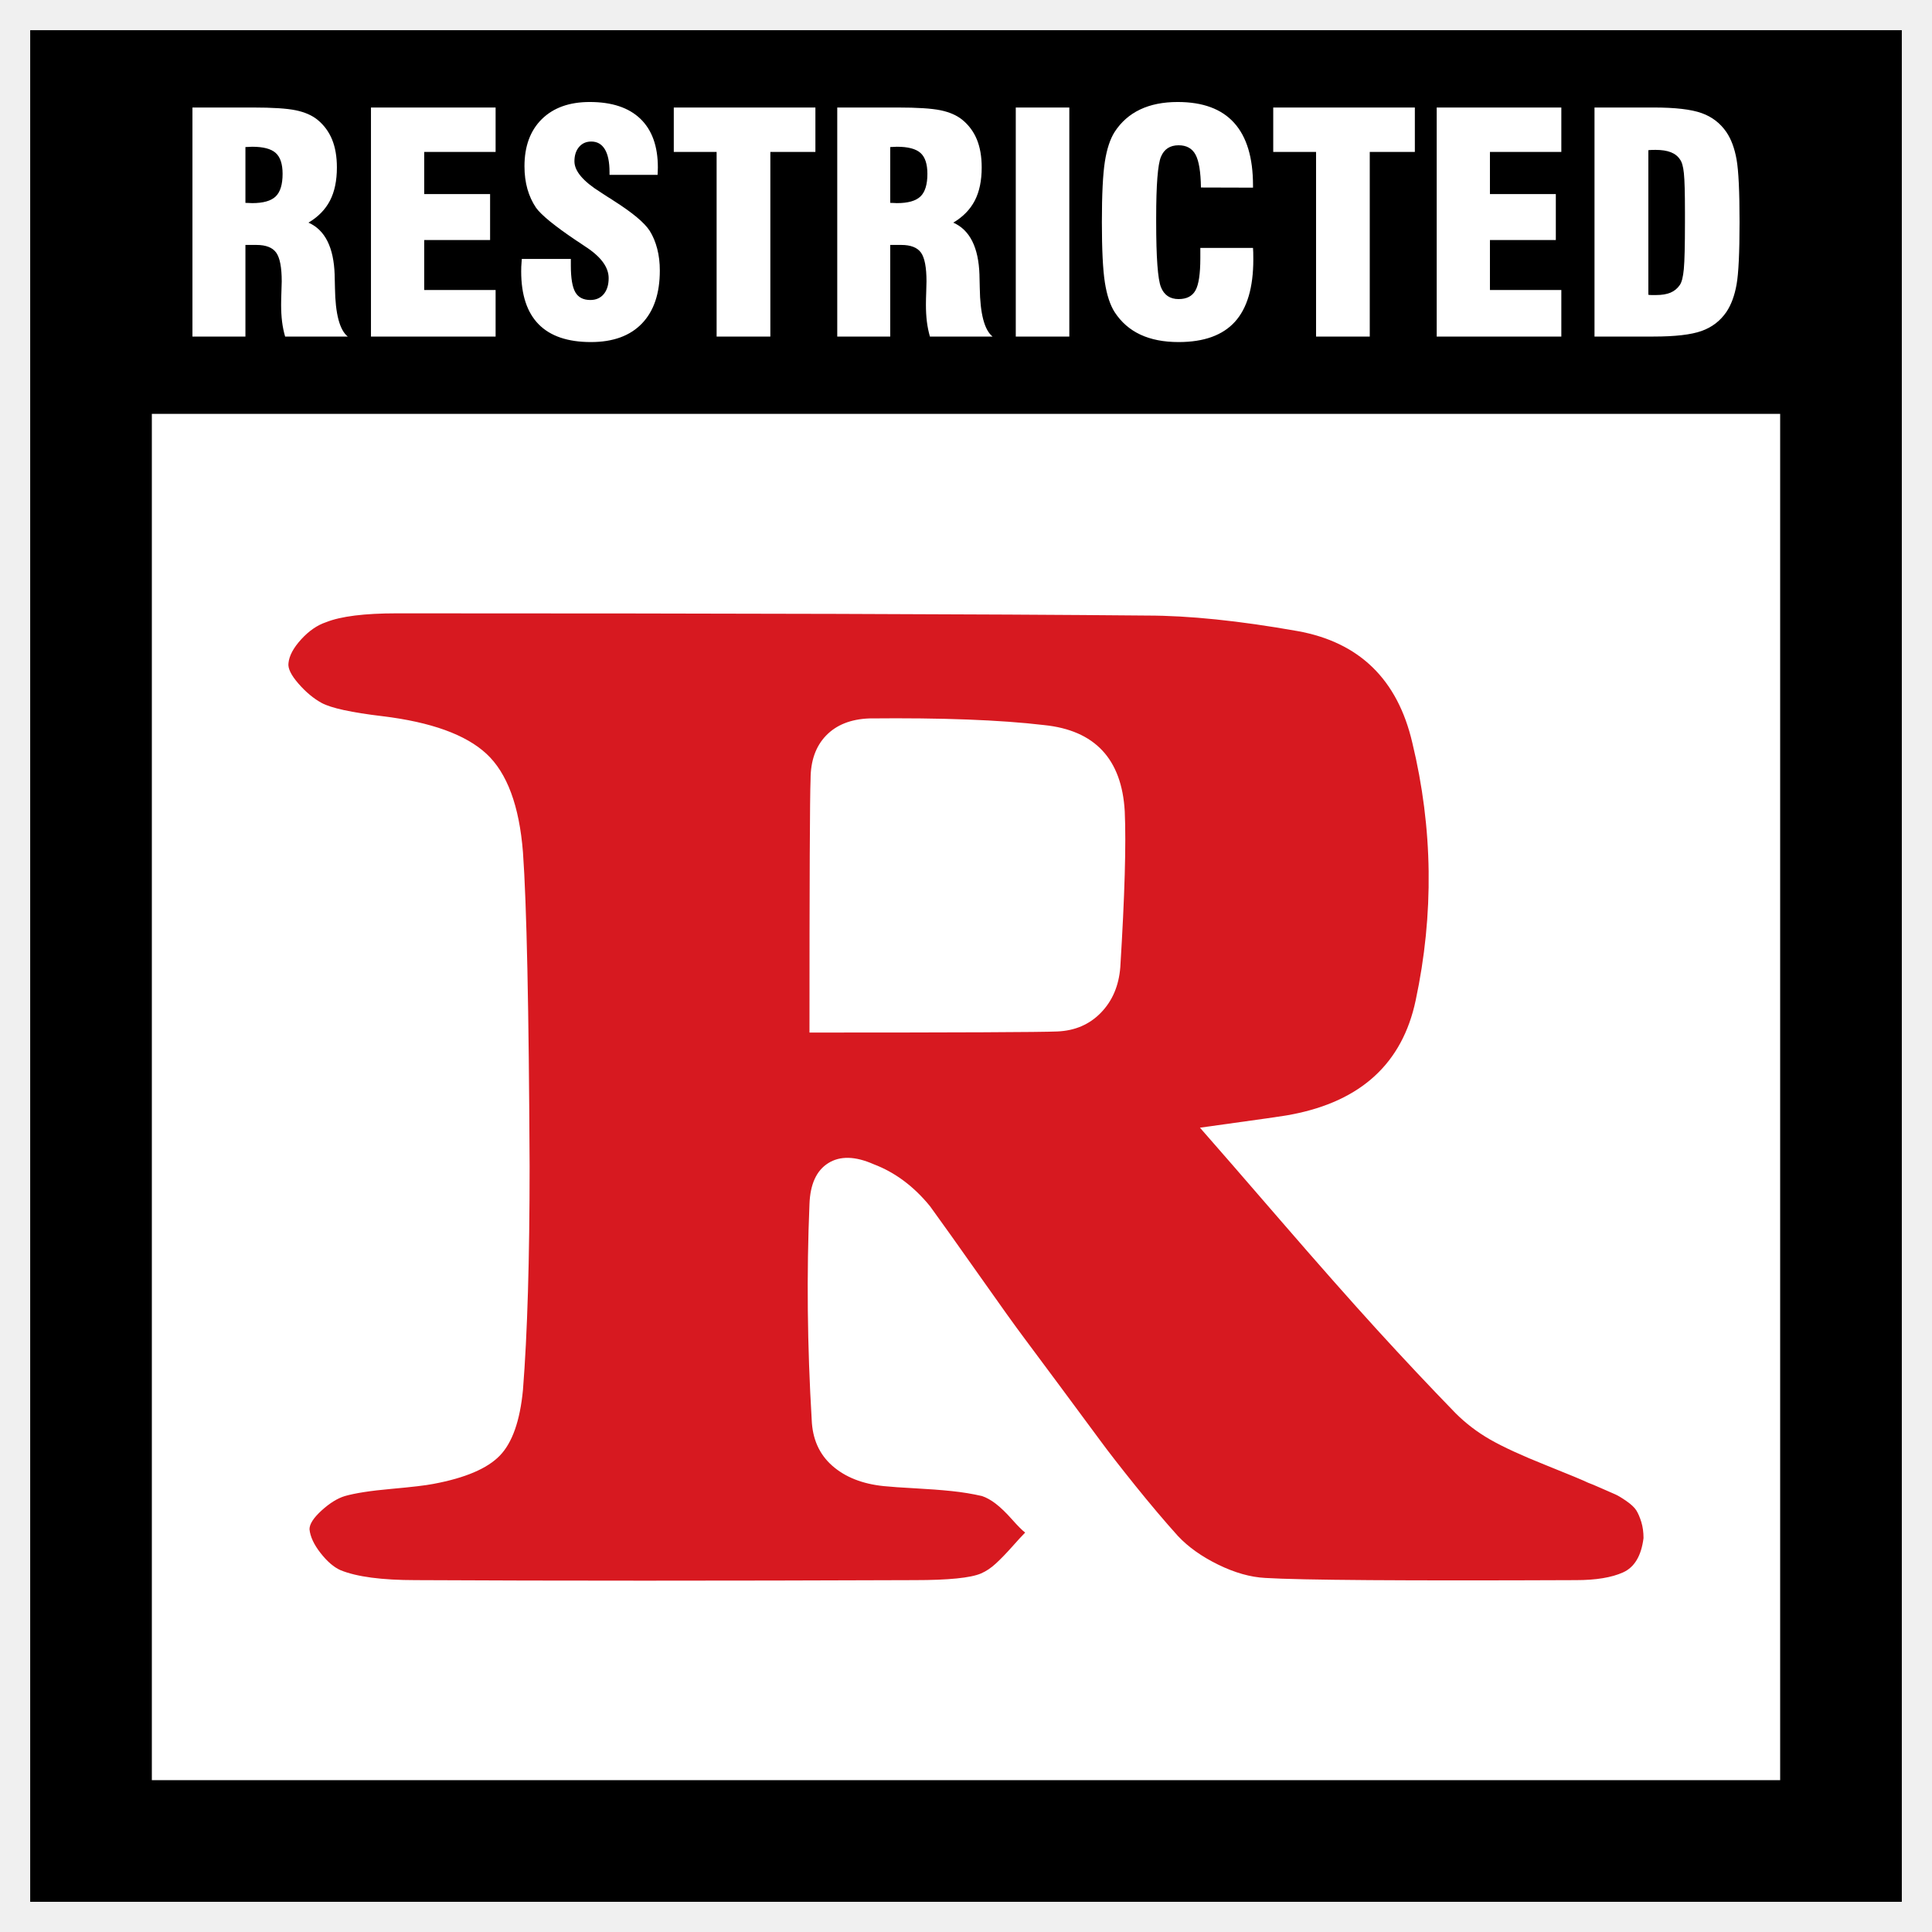
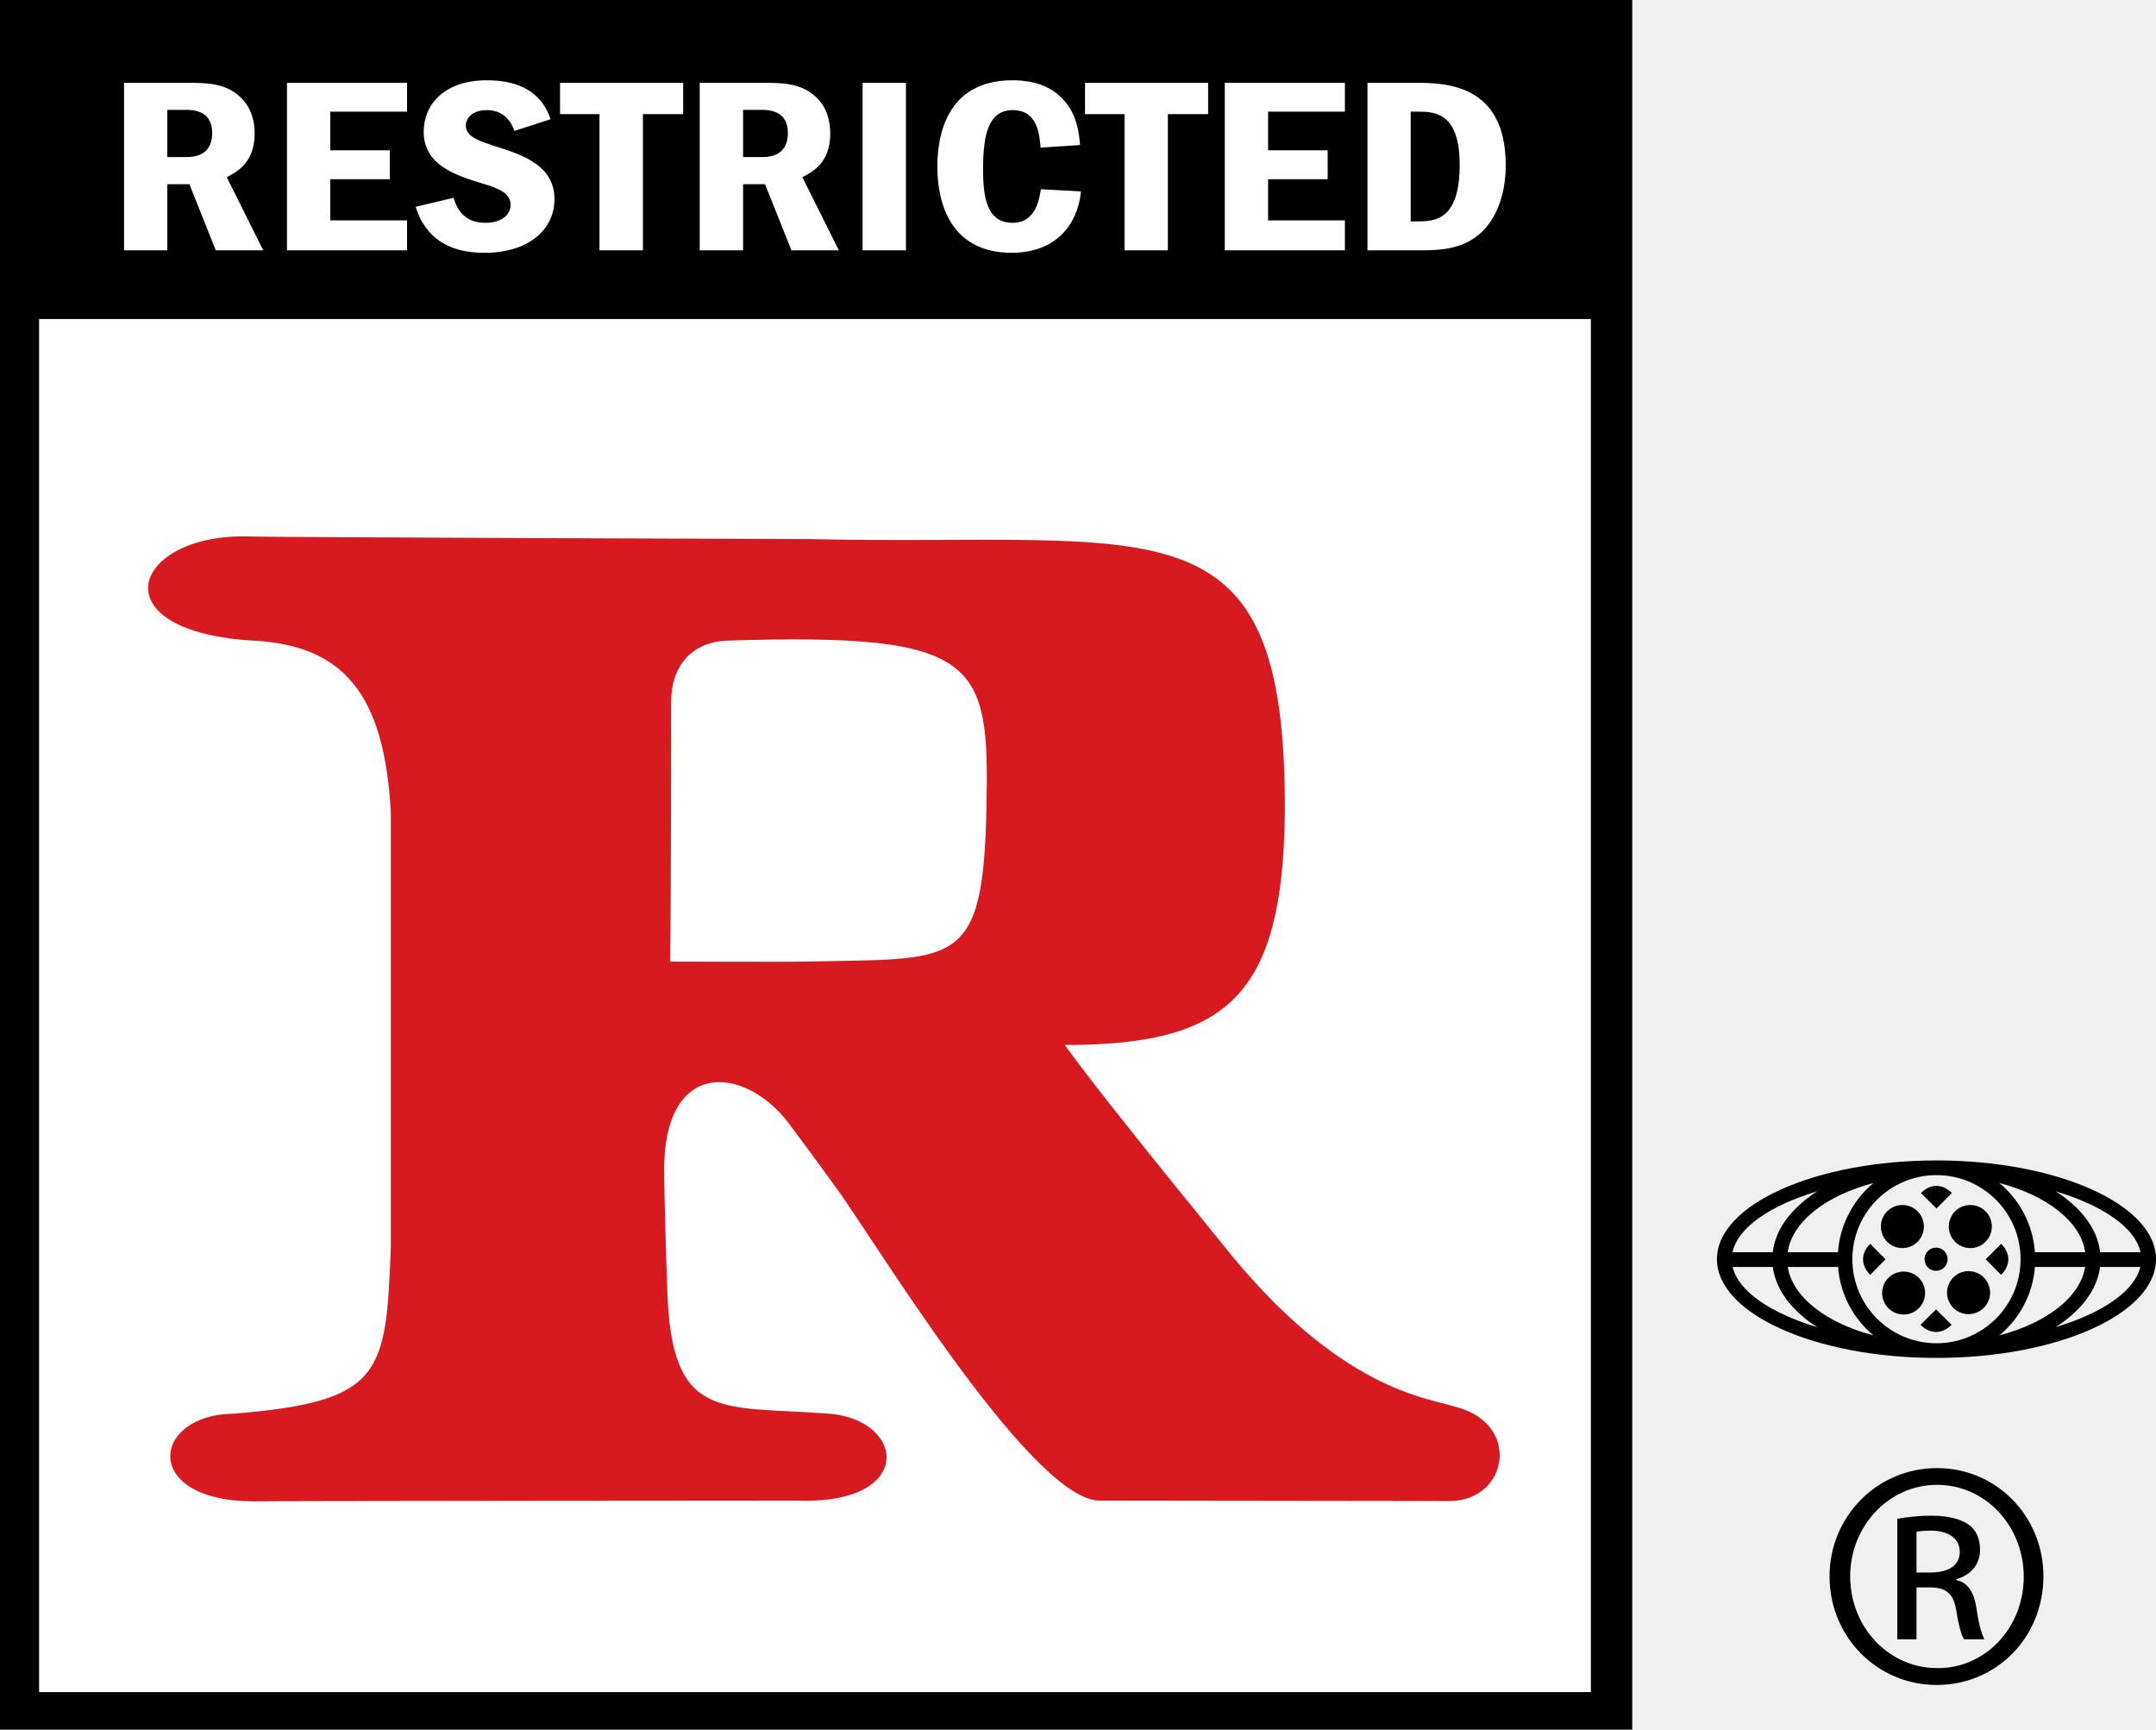
- <svg xmlns="http://www.w3.org/2000/svg" viewBox="0 0 512 512">
-   <rect x="8" y="8" width="496" height="496" fill="#000000" />
-   <rect x="40.24" y="109.68" width="431.52" height="362.08" fill="#ffffff" />
-   <path fill="#ffffff" d="M65.04 38.97L65.04 53.76Q65.39 53.76 65.96 53.79Q66.54 53.83 66.81 53.83L66.81 53.83Q71.23 53.83 73.06 52.06Q74.89 50.29 74.89 46.07L74.89 46.07Q74.89 42.17 73.06 40.53Q71.23 38.89 66.81 38.89L66.81 38.89Q66.54 38.89 65.96 38.93Q65.39 38.97 65.04 38.97L65.04 38.97ZM65.04 89.19L51.00 89.19L51.00 28.49L66.97 28.49Q74.81 28.49 78.36 29.22Q81.91 29.95 84.12 31.72L84.12 31.72Q86.72 33.85 88.00 36.96Q89.28 40.08 89.28 44.37L89.28 44.37Q89.28 49.62 87.45 53.16Q85.61 56.71 81.75 59.00L81.75 59.00Q88.33 61.91 88.69 72.83L88.69 72.83L88.69 73.03Q88.73 74.17 88.77 76.34L88.77 76.34Q88.92 86.59 92.16 89.19L92.16 89.19L75.56 89.19Q75.01 87.30 74.75 85.23Q74.50 83.16 74.50 80.80L74.50 80.80Q74.50 79.34 74.58 77.27Q74.66 75.20 74.66 74.57L74.66 74.57Q74.66 69.01 73.20 66.96Q71.74 64.91 67.95 64.91L67.95 64.91L65.04 64.91L65.04 89.19ZM131.34 89.19L98.31 89.19L98.31 28.49L131.34 28.49L131.34 40.27L112.42 40.27L112.42 51.43L129.88 51.43L129.88 63.61L112.42 63.61L112.42 76.85L131.34 76.85L131.34 89.19ZM138.28 68.62L138.28 68.62L151.28 68.62L151.28 70.39Q151.28 75.40 152.47 77.45Q153.65 79.50 156.45 79.50L156.45 79.50Q158.70 79.50 160.00 77.94Q161.30 76.38 161.30 73.70L161.30 73.70Q161.30 69.29 154.95 65.23L154.95 65.23Q153.93 64.52 153.37 64.16L153.37 64.16L152.70 63.73Q144.15 57.97 142.06 55.06L142.06 55.06Q140.56 52.85 139.77 50.09Q138.99 47.33 138.99 44.06L138.99 44.06Q138.99 36.10 143.60 31.56Q148.21 27.03 156.29 27.03L156.29 27.03Q165.08 27.03 169.71 31.48Q174.34 35.94 174.34 44.37L174.34 44.37Q174.34 44.73 174.31 45.36Q174.27 45.99 174.27 46.34L174.27 46.34L161.53 46.34L161.53 45.60Q161.53 41.61 160.29 39.56Q159.05 37.51 156.69 37.51L156.69 37.51Q154.67 37.51 153.45 38.95Q152.23 40.39 152.23 42.76L152.23 42.76Q152.23 46.62 159.17 50.96L159.17 50.96Q160.43 51.78 161.10 52.22L161.10 52.22Q161.65 52.53 162.64 53.20L162.64 53.20Q170.09 57.93 172.18 61.17L172.18 61.17Q173.48 63.25 174.17 65.92Q174.86 68.58 174.86 71.69L174.86 71.69Q174.86 80.80 170.13 85.72Q165.40 90.65 156.61 90.65L156.61 90.65Q147.38 90.65 142.75 85.94Q138.12 81.23 138.12 71.93L138.12 71.93Q138.12 71.34 138.14 70.69Q138.16 70.03 138.28 68.62ZM204.15 89.19L189.91 89.19L189.91 40.27L178.56 40.27L178.56 28.49L216.09 28.49L216.09 40.27L204.15 40.27L204.15 89.19ZM235.92 38.97L235.92 53.76Q236.27 53.76 236.84 53.79Q237.41 53.83 237.69 53.83L237.69 53.83Q242.10 53.83 243.94 52.06Q245.77 50.29 245.77 46.07L245.77 46.07Q245.77 42.17 243.94 40.53Q242.10 38.89 237.69 38.89L237.69 38.89Q237.41 38.89 236.84 38.93Q236.27 38.97 235.92 38.97L235.92 38.97ZM235.92 89.19L221.88 89.19L221.88 28.49L237.85 28.49Q245.69 28.49 249.24 29.22Q252.79 29.95 254.99 31.72L254.99 31.72Q257.60 33.85 258.88 36.96Q260.16 40.08 260.16 44.37L260.16 44.37Q260.16 49.62 258.33 53.16Q256.49 56.71 252.63 59.00L252.63 59.00Q259.21 61.91 259.57 72.83L259.57 72.83L259.57 73.03Q259.61 74.17 259.65 76.34L259.65 76.34Q259.80 86.59 263.04 89.19L263.04 89.19L246.44 89.19Q245.89 87.30 245.63 85.23Q245.38 83.16 245.38 80.80L245.38 80.80Q245.38 79.34 245.46 77.27Q245.53 75.20 245.53 74.57L245.53 74.57Q245.53 69.01 244.08 66.96Q242.62 64.91 238.83 64.91L238.83 64.91L235.92 64.91L235.92 89.19ZM283.38 89.19L269.19 89.19L269.19 28.49L283.38 28.49L283.38 89.19ZM318.10 68.38L318.10 65.70L332.06 65.70Q332.10 66.25 332.12 66.88Q332.14 67.51 332.14 68.77L332.14 68.77Q332.14 79.89 327.27 85.27Q322.40 90.65 312.35 90.65L312.35 90.65Q306.44 90.65 302.22 88.68Q298.00 86.71 295.40 82.73L295.40 82.73Q293.59 79.89 292.80 74.84Q292.01 69.80 292.01 58.84L292.01 58.84Q292.01 47.88 292.80 42.84Q293.59 37.79 295.40 34.95L295.40 34.95Q297.96 31.01 302.14 29.02Q306.32 27.03 312.11 27.03L312.11 27.03Q322.09 27.03 327.07 32.57Q332.06 38.11 332.06 49.14L332.06 49.14L332.06 49.73L318.26 49.69Q318.18 43.51 316.84 41.00Q315.50 38.50 312.35 38.50L312.35 38.50Q308.92 38.50 307.66 41.56Q306.40 44.61 306.40 57.70L306.40 57.70L306.40 58.84Q306.40 72.91 307.66 76.09Q308.92 79.26 312.35 79.26L312.35 79.26Q315.54 79.26 316.82 76.95Q318.10 74.65 318.10 68.38L318.10 68.38ZM363.00 89.19L348.77 89.19L348.77 40.27L337.42 40.27L337.42 28.49L374.95 28.49L374.95 40.27L363.00 40.27L363.00 89.19ZM413.77 89.19L380.74 89.19L380.74 28.49L413.77 28.49L413.77 40.27L394.85 40.27L394.85 51.43L412.31 51.43L412.31 63.61L394.85 63.61L394.85 76.85L413.77 76.85L413.77 89.19ZM436.83 39.80L436.83 39.80L436.83 78.12Q437.27 78.19 437.66 78.19Q438.05 78.19 438.88 78.19L438.88 78.19Q441.17 78.19 442.69 77.56Q444.20 76.93 445.15 75.55L445.15 75.55Q445.94 74.45 446.23 71.30Q446.53 68.14 446.53 58.92L446.53 58.92L446.53 56.16Q446.53 48.59 446.25 45.93Q445.98 43.27 445.23 42.28L445.23 42.28Q444.40 40.98 442.80 40.35Q441.21 39.72 438.72 39.72L438.72 39.72Q437.98 39.72 437.56 39.74Q437.15 39.76 436.83 39.80ZM438.21 89.19L422.56 89.19L422.56 28.49L438.21 28.49Q446.81 28.49 450.94 29.97Q455.08 31.44 457.53 35.03L457.53 35.03Q459.42 37.83 460.21 42.26Q461.00 46.70 461.00 58.84L461.00 58.84Q461.00 70.98 460.21 75.40Q459.42 79.81 457.53 82.65L457.53 82.65Q455.08 86.24 450.94 87.71Q446.81 89.19 438.21 89.19L438.21 89.19Z" />
-   <path fill="#D71920" fill-rule="evenodd" d="M296.89 256.35L296.89 256.35Q298.65 227.91 298.07 215.02L298.07 215.02Q296.89 194.20 276.67 192.15L276.67 192.15Q259.37 190.10 230.35 190.39L230.35 190.39Q223.02 190.68 218.92 194.93Q214.81 199.19 214.81 206.51L214.81 206.51Q214.52 213.55 214.52 273.64L214.52 273.64Q273.44 273.64 280.18 273.35L280.18 273.35Q287.22 273.06 291.76 268.37Q296.31 263.68 296.89 256.35ZM420.89 392.95L420.89 392.95Q421.77 393.25 424.41 394.42Q427.05 395.59 428.08 396.03Q429.10 396.47 431.01 397.79Q432.91 399.11 433.65 400.28Q434.38 401.46 434.97 403.36Q435.55 405.27 435.55 407.61L435.55 407.61Q434.67 414.65 430.13 416.70Q425.59 418.75 417.67 418.75L417.67 418.75Q349.37 419.04 335.30 418.17L335.30 418.17Q329.43 417.87 322.84 414.65Q316.24 411.42 312.14 407.03L312.14 407.03Q306.86 401.16 300.85 393.69Q294.84 386.21 291.62 381.82Q288.39 377.42 280.77 367.16Q273.15 356.90 271.39 354.55L271.39 354.55Q267.87 349.86 259.52 337.99Q251.16 326.12 246.47 319.67L246.47 319.67Q240.02 311.75 231.52 308.53L231.52 308.53Q224.19 305.30 219.50 308.24Q214.81 311.17 214.52 319.08L214.52 319.08Q213.35 346.93 215.11 376.25L215.11 376.25Q215.40 383.87 220.53 388.41Q225.66 392.95 234.16 393.83L234.16 393.83Q237.09 394.13 242.52 394.42Q247.94 394.71 252.19 395.15Q256.44 395.59 260.25 396.47L260.25 396.47Q262.01 397.06 263.91 398.52Q265.82 399.99 268.17 402.63Q270.51 405.27 271.68 406.15L271.68 406.15Q270.51 407.32 268.17 409.96Q265.82 412.60 263.91 414.35Q262.01 416.11 259.96 416.99L259.96 416.99Q255.85 418.75 242.37 418.75L242.37 418.75Q165.27 419.04 110.16 418.75L110.16 418.75Q96.68 418.75 90.23 416.11L90.23 416.11Q87.59 414.94 84.95 411.57Q82.31 408.20 82.02 405.27L82.02 405.27Q82.02 403.21 85.24 400.28Q88.47 397.35 91.40 396.47L91.40 396.47Q95.50 395.30 103.71 394.57Q111.92 393.83 114.85 393.25L114.85 393.25Q127.46 390.90 132.44 385.77Q137.42 380.64 138.59 368.33L138.59 368.33Q140.35 346.05 140.35 309.11L140.35 309.11Q140.06 246.38 138.59 225.86L138.59 225.86Q137.13 207.39 128.92 199.77Q120.71 192.15 101.37 189.80L101.37 189.80Q89.05 188.34 85.24 186.29L85.24 186.29Q82.02 184.53 79.09 181.16Q76.15 177.79 76.45 175.73L76.45 175.73Q76.74 172.80 79.82 169.43Q82.90 166.06 86.41 164.89L86.41 164.89Q92.28 162.54 105.18 162.54L105.18 162.54Q239.44 162.54 303.93 163.13L303.93 163.13Q320.64 163.13 343.80 167.23L343.80 167.23Q368.42 171.63 374.28 196.84L374.28 196.84Q382.49 230.84 375.16 265.14L375.16 265.14Q369.89 290.06 342.33 295.34L342.33 295.34Q341.45 295.63 318.00 298.85L318.00 298.85Q324.45 306.18 339.40 323.48Q354.35 340.77 364.90 352.35Q375.46 363.93 385.72 374.49L385.72 374.49Q389.82 378.59 394.95 381.52Q400.08 384.45 409.61 388.26Q419.14 392.08 420.89 392.95Z" />
+ <svg xmlns="http://www.w3.org/2000/svg" version="1.1" viewBox="0 0 83.754 67.191">
+   <defs>
+     <clipPath id="a">
+       <path d="M 0,50.393 H 62.816 V 0 H 0 Z" />
+     </clipPath>
+   </defs>
+   <g transform="matrix(1.333333 0 0 -1.333333 0 67.19067)">
+     <path d="m0 0h47.556v50.393h-47.556z" fill="#fff" />
+     <g clip-path="url(#a)">
+       <g transform="translate(55.8375,4.578)">
+         <path d="m0 0h0.407c0.465 0 0.854 0.168 0.854 0.604 0 0.308-0.224 0.616-0.854 0.616-0.18 0-0.307-0.014-0.407-0.029zm0-1.945h-0.559v3.513c0.294 0.044 0.575 0.087 0.995 0.087 0.532 0 0.882-0.113 1.092-0.267 0.211-0.152 0.323-0.394 0.323-0.73 0-0.459-0.309-0.742-0.688-0.852v-0.031c0.31-0.052 0.52-0.333 0.589-0.852 0.084-0.548 0.169-0.756 0.225-0.868h-0.588c-0.084 0.112-0.169 0.434-0.24 0.895-0.083 0.448-0.307 0.616-0.756 0.616h-0.393zm0.589 4.499c-1.386 0-2.521-1.194-2.521-2.663 0-1.497 1.135-2.676 2.535-2.676 1.402-0.015 2.522 1.179 2.522 2.661 0 1.484-1.12 2.678-2.522 2.678zm0.014 0.488c1.724 0 3.095-1.401 3.095-3.151 0-1.781-1.371-3.167-3.109-3.167-1.721 0-3.122 1.386-3.122 3.167 0 1.75 1.401 3.151 3.122 3.151z" />
+       </g>
+       <g transform="translate(59.8917,11.7284)">
+         <path d="m0 0c0.731 0.464 1.207 1.074 1.294 1.752h1.173c-0.168-0.707-1.103-1.343-2.467-1.752m-0.604 1.752h1.464c-0.143-0.886-1.131-1.633-2.501-1.994 0.586 0.483 0.974 1.192 1.037 1.994m-7.202 0h1.467c0.061-0.802 0.449-1.511 1.032-1.994-1.371 0.361-2.354 1.108-2.499 1.994m-1.605 0h1.17c0.091-0.678 0.564-1.288 1.297-1.755-1.368 0.412-2.301 1.048-2.467 1.755m2.467 2.204c-0.739-0.472-1.218-1.088-1.298-1.774h-1.173c0.152 0.714 1.092 1.361 2.471 1.774m0.602-1.774h-1.465c0.129 0.894 1.12 1.652 2.5 2.016-0.589-0.491-0.977-1.208-1.035-2.016m2.87-2.653c-1.352 0-2.451 1.096-2.451 2.45 0 1.352 1.099 2.449 2.451 2.449 1.353 0 2.45-1.097 2.45-2.449 0-1.354-1.097-2.45-2.45-2.45m4.333 2.653h-1.465c-0.057 0.808-0.445 1.525-1.035 2.016 1.384-0.364 2.37-1.122 2.5-2.016m1.612 0h-1.177c-0.078 0.686-0.557 1.302-1.296 1.774 1.38-0.413 2.32-1.06 2.473-1.774m-5.945 2.673c-3.534 0-6.396-1.289-6.396-2.876 0-1.589 2.862-2.877 6.396-2.877 3.532 0 6.396 1.288 6.396 2.877 0 1.587-2.864 2.876-6.396 2.876" />
+       </g>
+       <g transform="translate(56.0723,13.705)">
+         <path d="m0 0c0 0.187 0.148 0.339 0.335 0.339 0.186 0 0.337-0.152 0.337-0.339 0-0.185-0.151-0.336-0.337-0.336-0.187 0-0.335 0.151-0.335 0.336" />
+       </g>
+       <g transform="translate(56.42,15.1845)">
+         <path d="m0 0 0.45 0.449c-0.277 0.28-0.626 0.28-0.903 0z" />
+       </g>
+       <g transform="translate(56.7784,14.6581)">
+         <path d="m0 0c0 0.346 0.28 0.627 0.627 0.627 0.348 0 0.627-0.281 0.627-0.627 0-0.347-0.279-0.628-0.627-0.628-0.347 0-0.627 0.281-0.627 0.628" />
+       </g>
+       <g transform="translate(54.7999,14.6581)">
+         <path d="m0 0c0 0.346 0.28 0.627 0.627 0.627 0.346 0 0.626-0.281 0.626-0.627 0-0.347-0.28-0.628-0.626-0.628-0.347 0-0.627 0.281-0.627 0.628" />
+       </g>
+       <g transform="translate(54.836,12.7196)">
+         <path d="m0 0c0 0.349 0.28 0.626 0.626 0.626s0.626-0.277 0.626-0.626c0-0.344-0.28-0.625-0.626-0.625s-0.626 0.281-0.626 0.625" />
+       </g>
+       <g transform="translate(56.7276,12.7314)">
+         <path d="m0 0c0 0.346 0.28 0.628 0.625 0.628 0.347 0 0.629-0.282 0.629-0.628s-0.282-0.626-0.629-0.626c-0.345 0-0.625 0.28-0.625 0.626" />
+       </g>
+       <g transform="translate(56.4073,12.2421)">
+         <path d="m0 0-0.452-0.446c0.279-0.28 0.625-0.28 0.905 0z" />
+       </g>
+       <g transform="translate(57.8536,13.703)">
+         <path d="m0 0 0.45-0.452c0.279 0.278 0.279 0.629 0 0.903z" />
+       </g>
+       <g transform="translate(54.9356,13.703)">
+         <path d="m0 0-0.446-0.452c-0.279 0.278-0.279 0.629 0 0.903z" />
+       </g>
+       <g transform="translate(41.1011,43.9428)">
+         <path d="m0 0h0.217c0.5 0 1.21 0.052 1.21 1.647 0 1.5-0.701 1.551-1.21 1.551h-0.217zm-1.26 4.038h1.356c0.881 0 2.673-5e-3 2.673-2.405 0-0.915-0.322-1.736-0.944-2.136-0.512-0.34-1.132-0.34-1.575-0.34h-1.51zm-0.657 0v-0.84h-2.238v-1.126h1.736v-0.843h-1.736v-1.199h2.238v-0.873h-3.5v4.881zm-3.985 0v-0.913h-1.173v-3.968h-1.263v3.968h-1.15v0.913zm-3.705-3.165c-0.097-0.99-0.753-1.788-2.017-1.788-1.751 0-2.167 1.397-2.167 2.51 0 0.886 0.259 2.516 2.187 2.516 0.873 0 1.306-0.336 1.564-0.658 0.336-0.423 0.381-0.933 0.406-1.229l-1.149-0.074c-0.035 0.39-0.087 1.092-0.813 1.092-0.718 0-0.863-0.74-0.863-1.724 0-0.823 0.11-1.56 0.863-1.56 0.683 0 0.778 0.717 0.821 0.979zm-5.099-1.716h-1.264v4.881h1.264zm-4.745 4.093v-1.376h0.561c0.545 0 0.744 0.298 0.744 0.702 0 0.674-0.58 0.674-0.796 0.674zm0.545 0.788c0.578 0 1.14 0 1.581-0.416 0.302-0.285 0.414-0.672 0.414-1.06 0-0.864-0.527-1.125-0.813-1.273l1.063-2.132h-1.381l-0.77 1.927h-0.639v-1.927h-1.263v4.881zm-2.291 0v-0.913h-1.173v-3.968h-1.265v3.968h-1.149v0.913zm-4.916-1.402c-0.069 0.176-0.234 0.606-0.813 0.606-0.424 0-0.603-0.249-0.603-0.446 0-0.336 0.379-0.453 0.992-0.65 0.648-0.215 1.591-0.513 1.591-1.501 0-0.834-0.693-1.56-2.048-1.56-0.416 0-1.037 0.066-1.505 0.511-0.319 0.318-0.424 0.616-0.492 0.829l1.105 0.262c0.07-0.219 0.235-0.729 0.926-0.729 0.432 0 0.735 0.204 0.735 0.524 0 0.345-0.364 0.485-0.796 0.615-0.786 0.24-1.736 0.528-1.736 1.521 0 0.762 0.578 1.493 1.838 1.493 1.437 0 1.741-0.812 1.86-1.134zm-3.129 1.402v-0.84h-2.237v-1.126h1.736v-0.843h-1.736v-1.199h2.237v-0.873h-3.498v4.881zm-6.984-0.788v-1.376h0.563c0.546 0 0.744 0.298 0.744 0.702 0 0.674-0.58 0.674-0.795 0.674zm0.546 0.788c0.579 0 1.14 0 1.581-0.416 0.304-0.285 0.417-0.672 0.417-1.06 0-0.864-0.529-1.125-0.813-1.273l1.063-2.132h-1.382l-0.769 1.927h-0.643v-1.927h-1.261v4.881zm-4.282-6.882h45.211v-40.005h-45.211zm-1.139-41.099h47.556v50.393h-47.556z" />
+       </g>
+       <g transform="translate(28.7388,26.7865)">
+         <path d="m0 0c-0.099-4.667-0.916-4.306-5.266-4.41-0.523-0.013-3.029 0-3.951 0 0.032 1.447 0.032 7.571 0.032 7.571 0 1.011 0.571 1.746 1.653 1.782 7.399 0.231 7.624-0.612 7.532-4.943m-5.65-9.269c0.71-0.944 1.256-1.709 1.256-1.709 0.968-1.283 5.575-8.961 7.632-9.135l10.285-0.013c1.69 0.029 2.058 2.261 0.155 2.742-0.815 0.269-3.395 0.459-6.784 4.723-1.975 2.428-3.775 4.661-4.611 5.822 4.719 0 6.353 1.403 6.412 6.758 0.051 9.344-3.669 7.755-13.871 7.981 0 0-15.908 0.053-16.289 0.076-3.454 0.109-4.492-2.817 0.231-3.041 2.431-0.175 3.699-1.459 3.882-5.014v-12.664c-0.146-3.662-0.212-4.488-4.587-4.838-2.388-0.03-2.701-2.535 0.568-2.554 0.447 0.013 15.814 0.022 15.829 0.022 3.523-0.14 3.193 2.416 0.874 2.537-3.075 0.233-4.521-0.256-4.631 3.638-0.017 0.417-0.089 2.736-0.089 3.48 9e-3 3.329 2.492 3.002 3.738 1.189" fill="#d71920" />
+       </g>
+     </g>
+   </g>
</svg>
